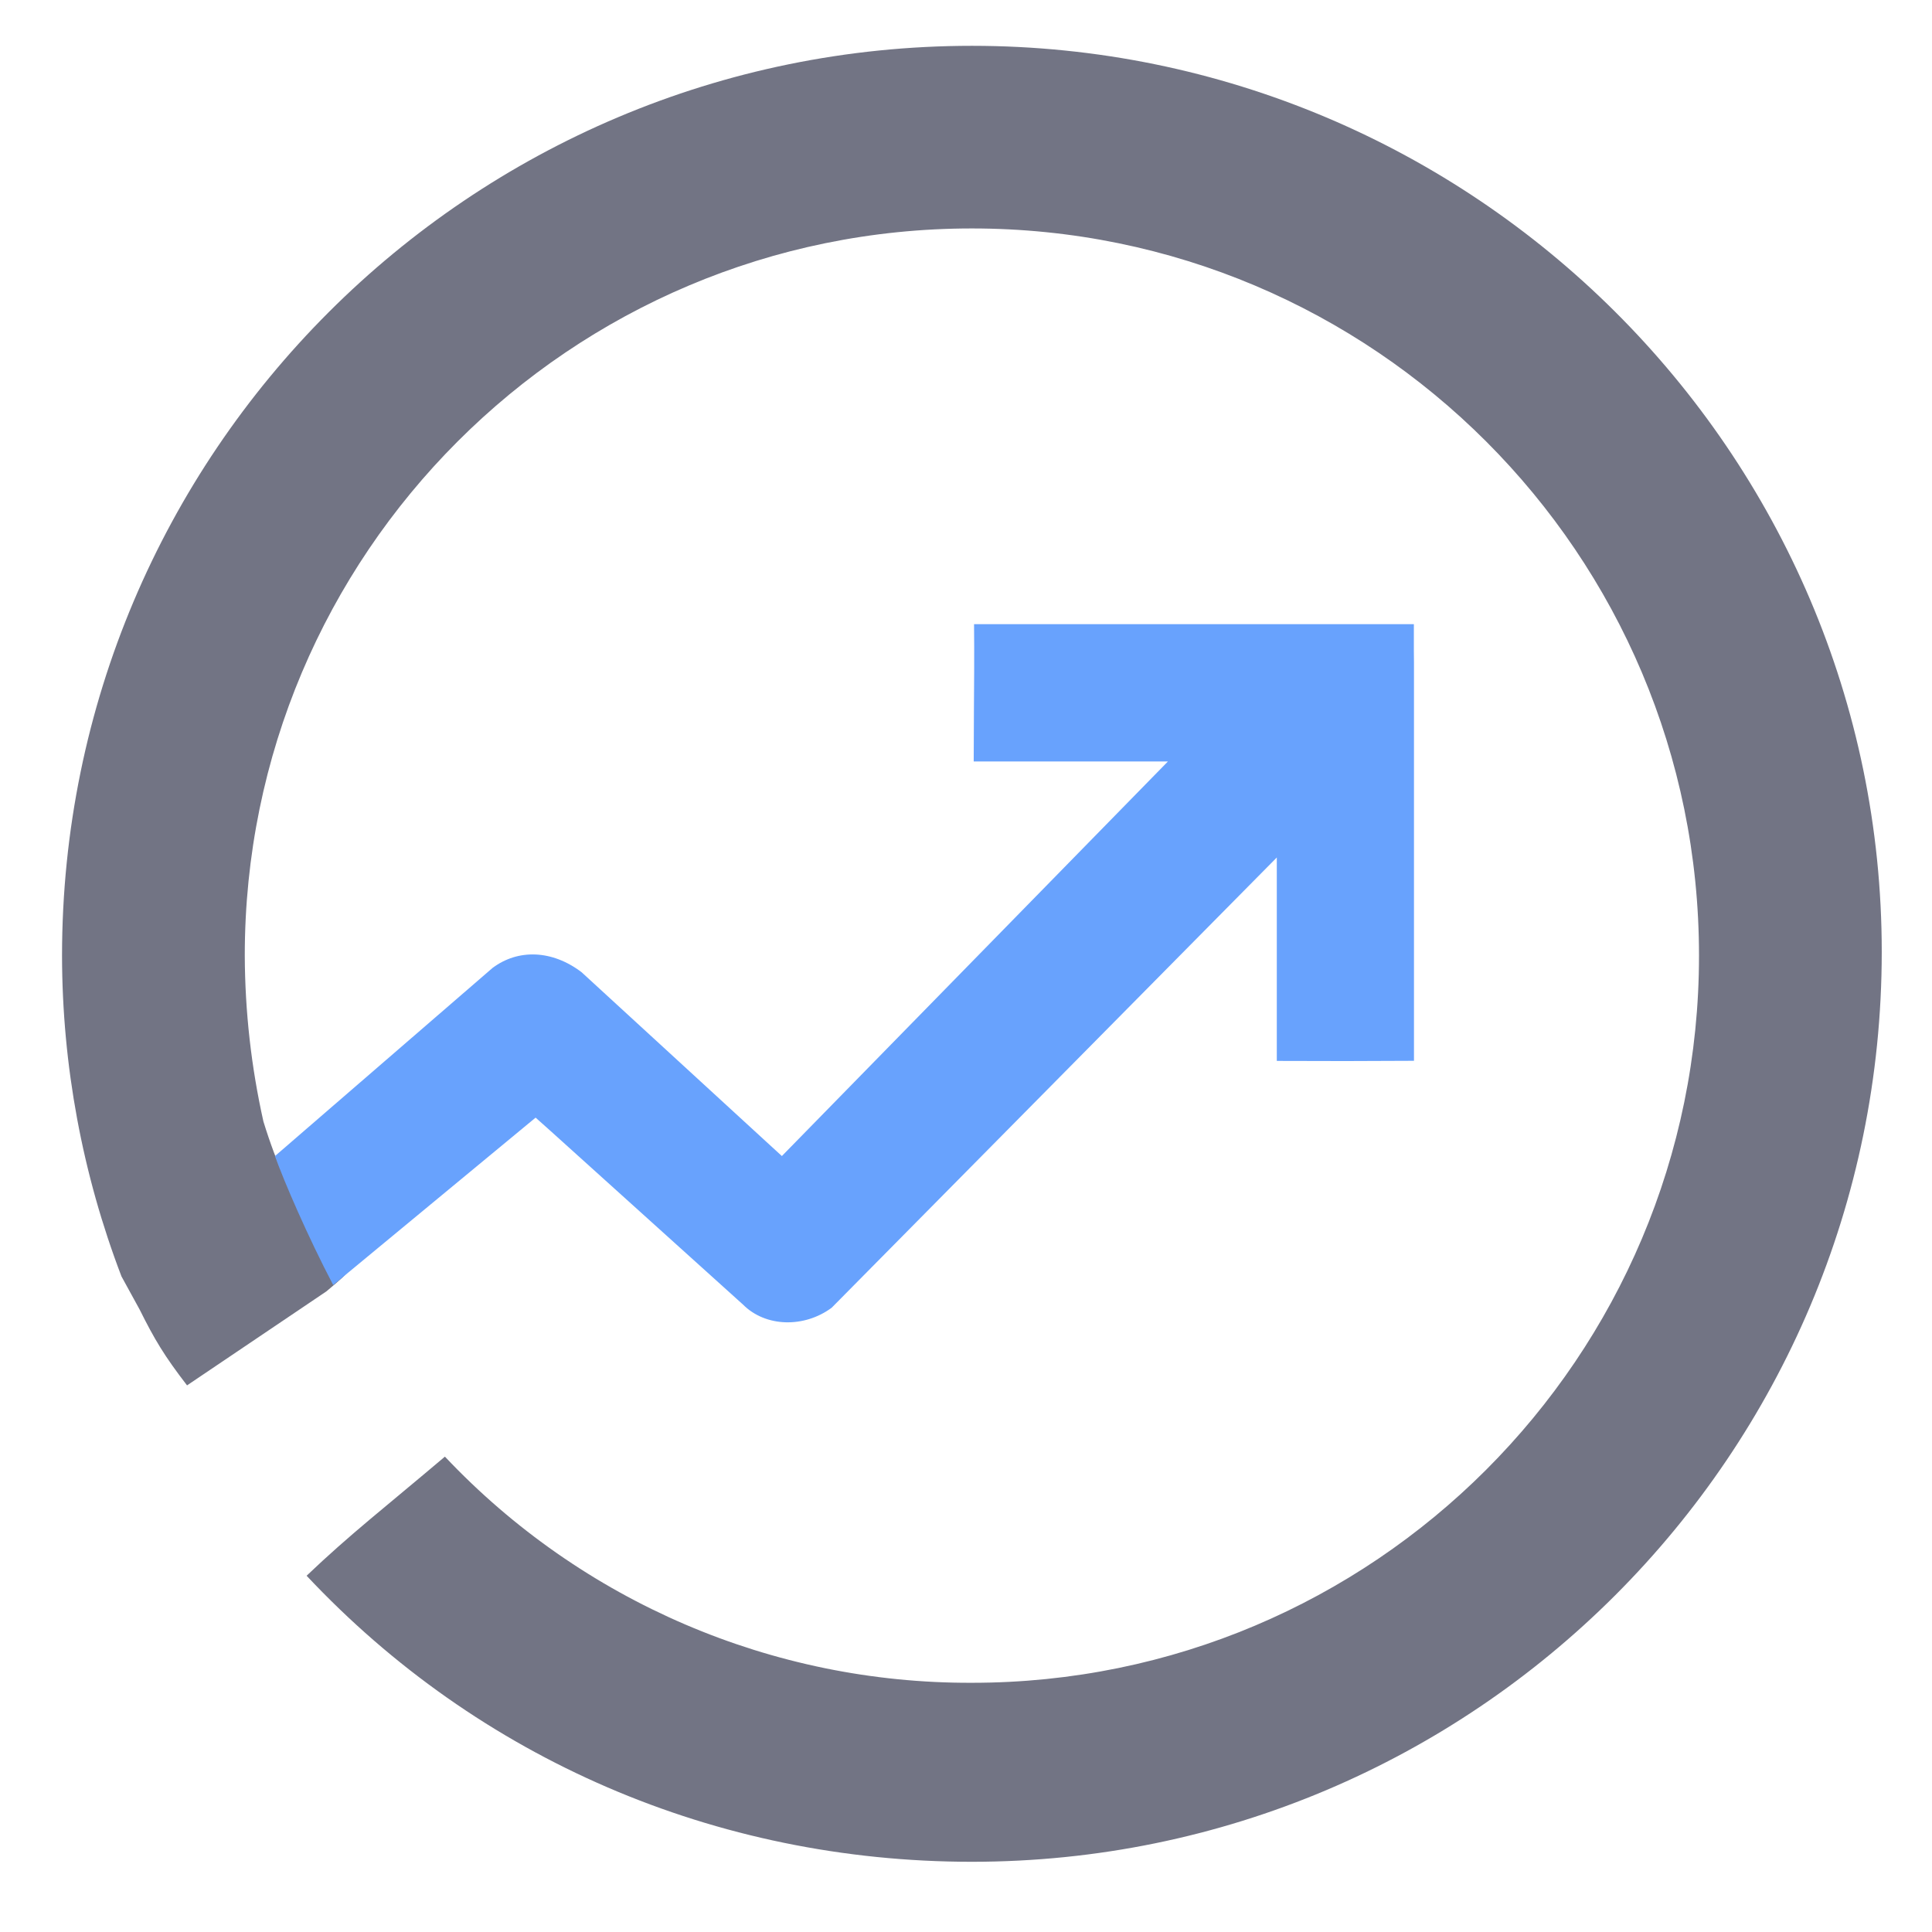
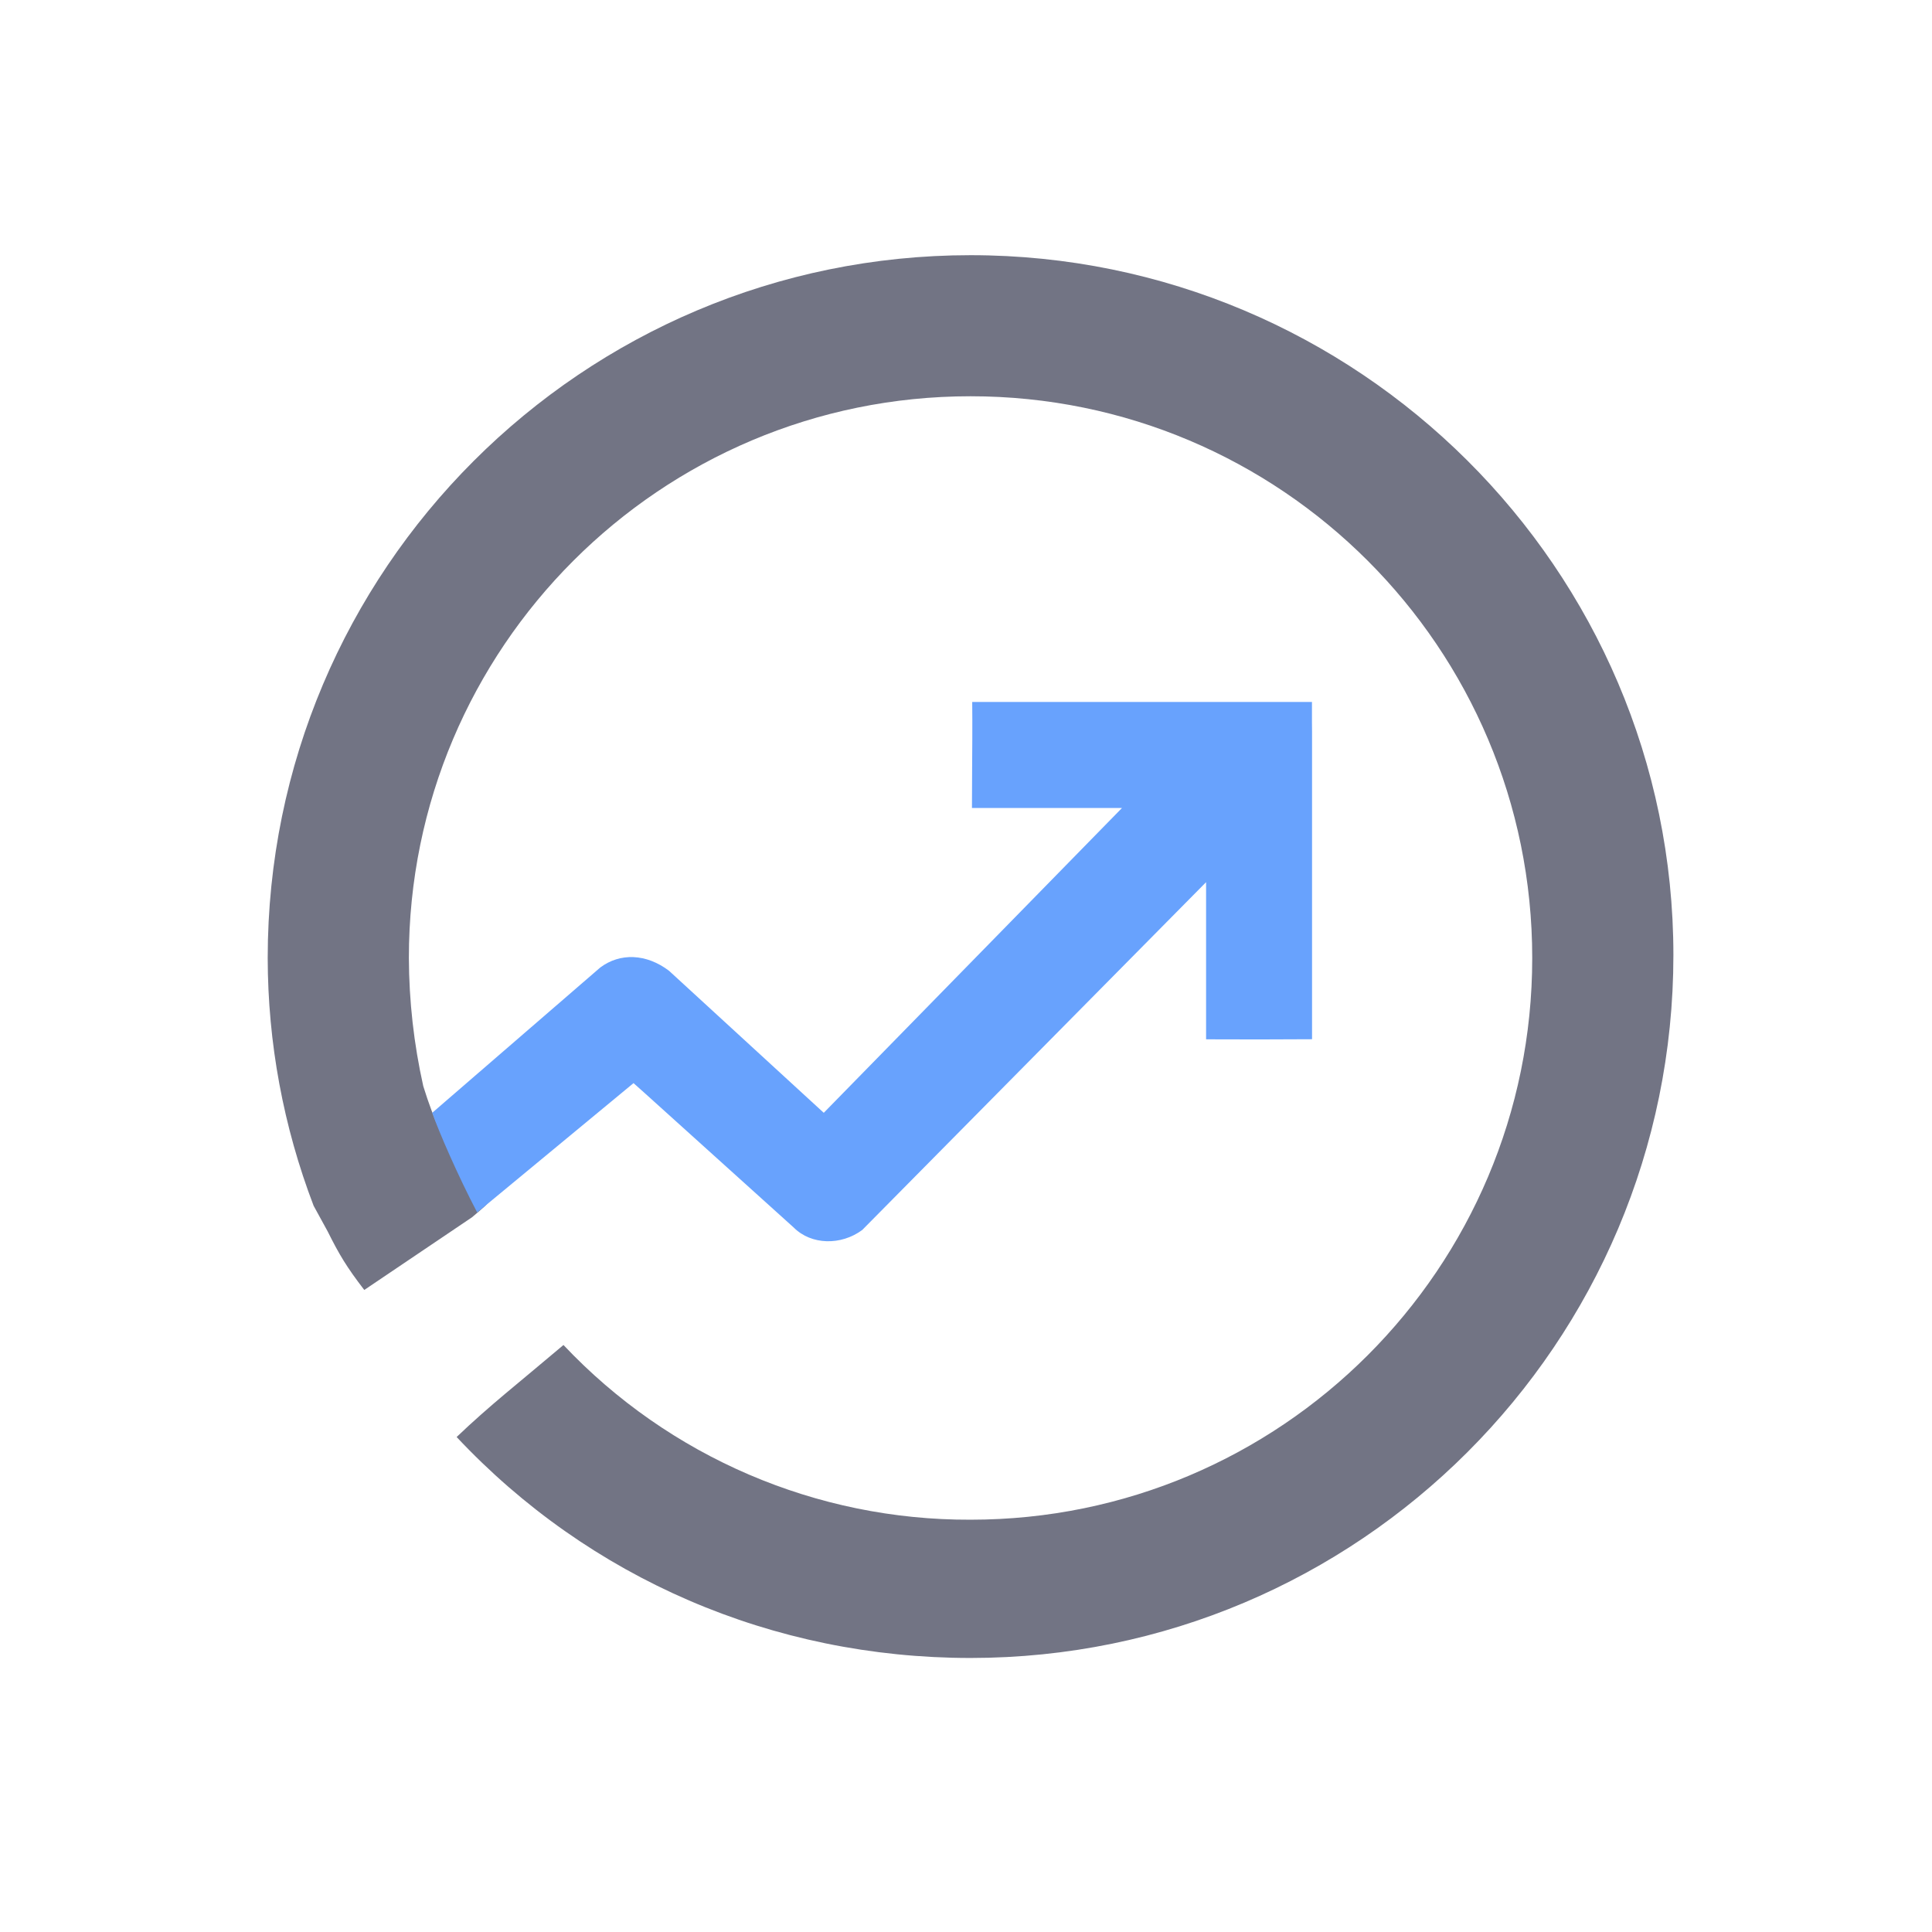
- <svg xmlns="http://www.w3.org/2000/svg" t="1640500134075" class="icon" viewBox="0 0 1024 1024" version="1.1" p-id="3951" width="200" height="200">
+ <svg xmlns="http://www.w3.org/2000/svg" t="1641887011405" class="icon" viewBox="0 0 1024 1024" version="1.1" p-id="6169" width="200" height="200">
  <defs>
    <style type="text/css" />
  </defs>
-   <path d="M99.137 734.278c-12.047-15.661-17.167-24.215-25.118-40.177l-9.638-17.589A477.726 477.726 0 0 1 32.878 506.529 482.304 482.304 0 0 1 515.122 24.285c265.758 0 482.244 215.401 482.244 480.256a482.304 482.304 0 0 1-482.244 482.244c-135.831 0-261.602-54.633-352.617-151.612 23.251-22.167 41.442-36.141 73.306-63.127a382.133 382.133 0 0 0 279.311 119.868 385.325 385.325 0 0 0 385.385-385.385 385.325 385.325 0 0 0-385.385-385.446 385.325 385.325 0 0 0-385.385 385.446 409.6 409.6 0 0 0 9.879 87.883c29.335 94.871 64.452 63.849 33.37 90.052L99.137 734.278z" fill="#727484" p-id="3952" />
-   <path d="M283.879 592.364l7.831 6.987 102.159 92.16c11.927 11.927 32.346 12.408 46.923 1.626l235.942-238.652v107.821a6091.656 6091.656 0 0 0 72.704-0.06V367.204v-16.023l-0.06-6.264v-14.095h-233.111c0.06 7.831 0.12 15.962 0.06 25.118l-0.12 19.456-0.12 28.19h102.942L414.409 612.723l-8.614-7.891L308.214 515.263c-15.661-11.866-33.672-12.348-47.164-2.229L145.759 612.723c4.518 12.89 17.468 42.888 30.84 68.367L283.879 592.364z" fill="#68A2FD" p-id="3953" />
+   <path d="M193.073 683.705c-9.306-12.098-13.261-18.705-19.403-31.036l-7.445-13.587A369.032 369.032 0 0 1 141.89 507.773 372.568 372.568 0 0 1 514.412 135.252c205.292 0 372.522 166.392 372.522 370.986a372.568 372.568 0 0 1-372.522 372.522c-104.926 0-202.081-42.203-272.389-117.117 17.961-17.123 32.013-27.918 56.627-48.764a295.188 295.188 0 0 0 215.761 92.595 297.655 297.655 0 0 0 297.701-297.701 297.655 297.655 0 0 0-297.701-297.748 297.655 297.655 0 0 0-297.701 297.748 316.406 316.406 0 0 0 7.631 67.888c22.66 73.285 49.787 49.322 25.778 69.563L193.073 683.705z" fill="#727484" p-id="6170" />
+   <path d="M335.782 574.079l6.049 5.398 78.915 71.191c9.213 9.213 24.987 9.585 36.247 1.256l182.259-184.353v83.289a4705.659 4705.659 0 0 0 56.162-0.047V400.149v-12.377l-0.047-4.839v-10.888h-180.072c0.047 6.049 0.093 12.331 0.047 19.403l-0.093 15.029-0.093 21.776h79.52L436.613 589.806l-6.654-6.095L354.58 514.52c-12.098-9.166-26.01-9.539-36.433-1.722L229.088 589.806c3.49 9.957 13.494 33.13 23.824 52.812L335.782 574.079z" fill="#68A2FD" p-id="6171" />
</svg>
